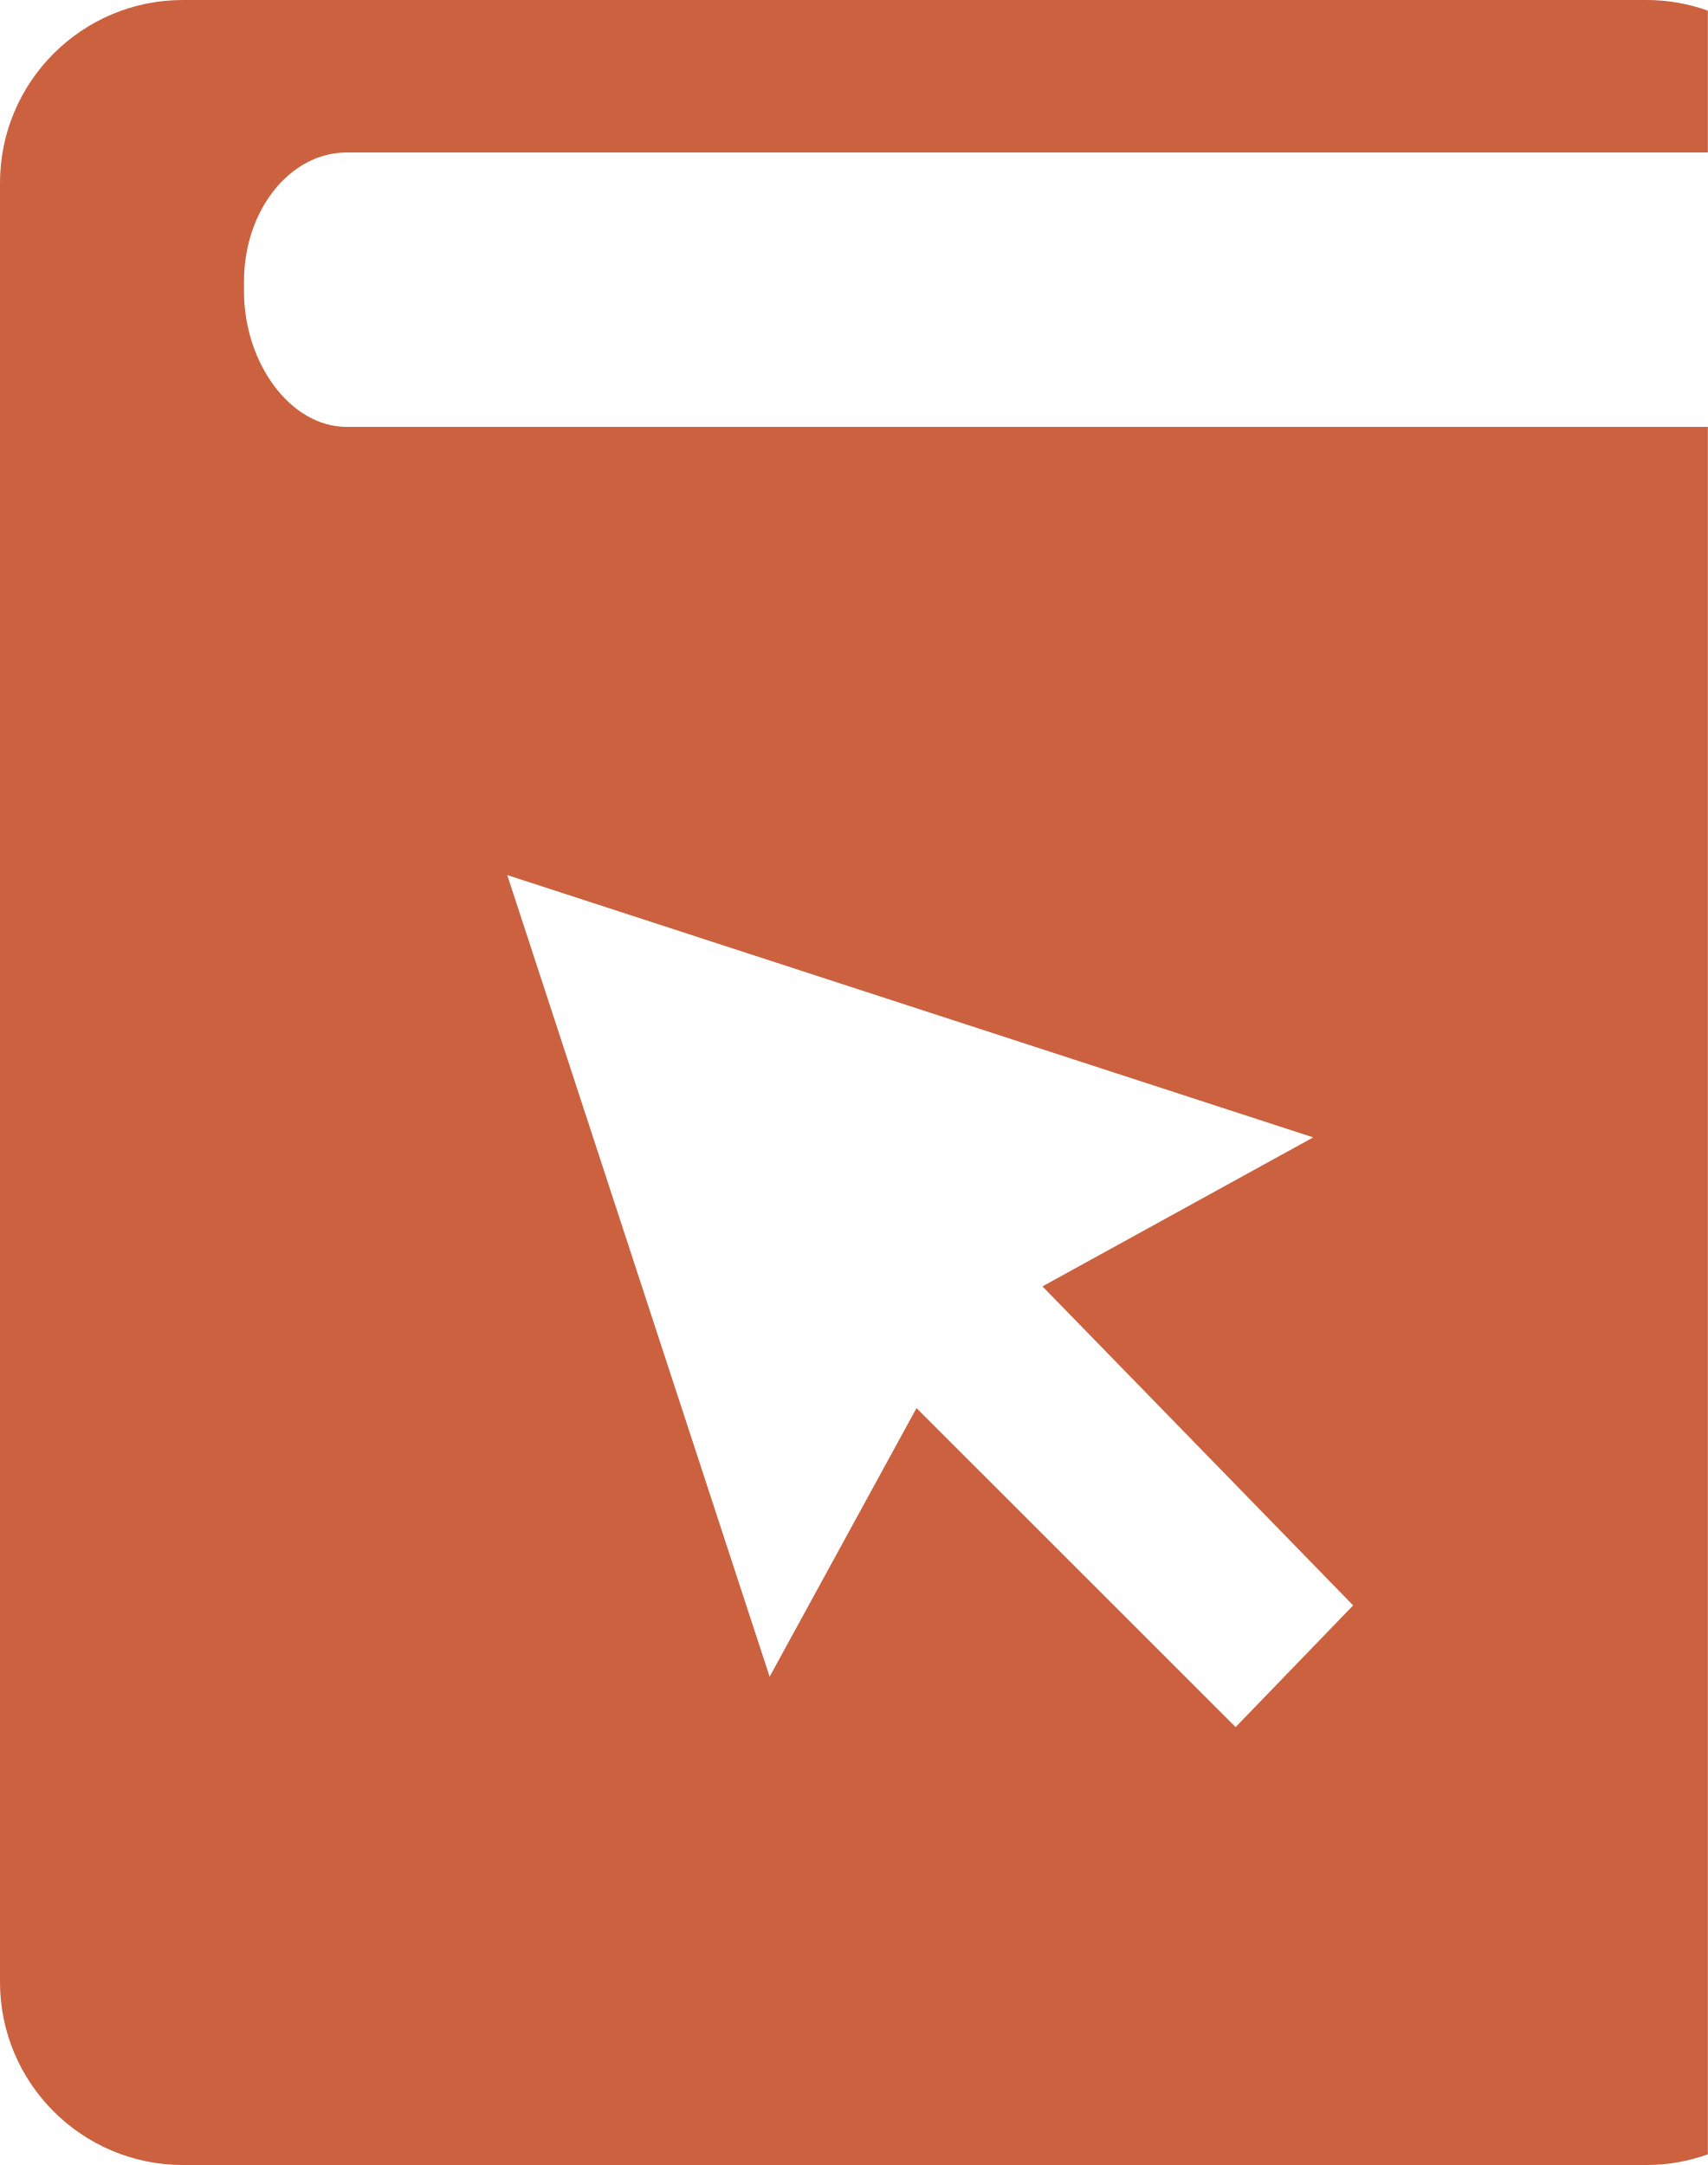
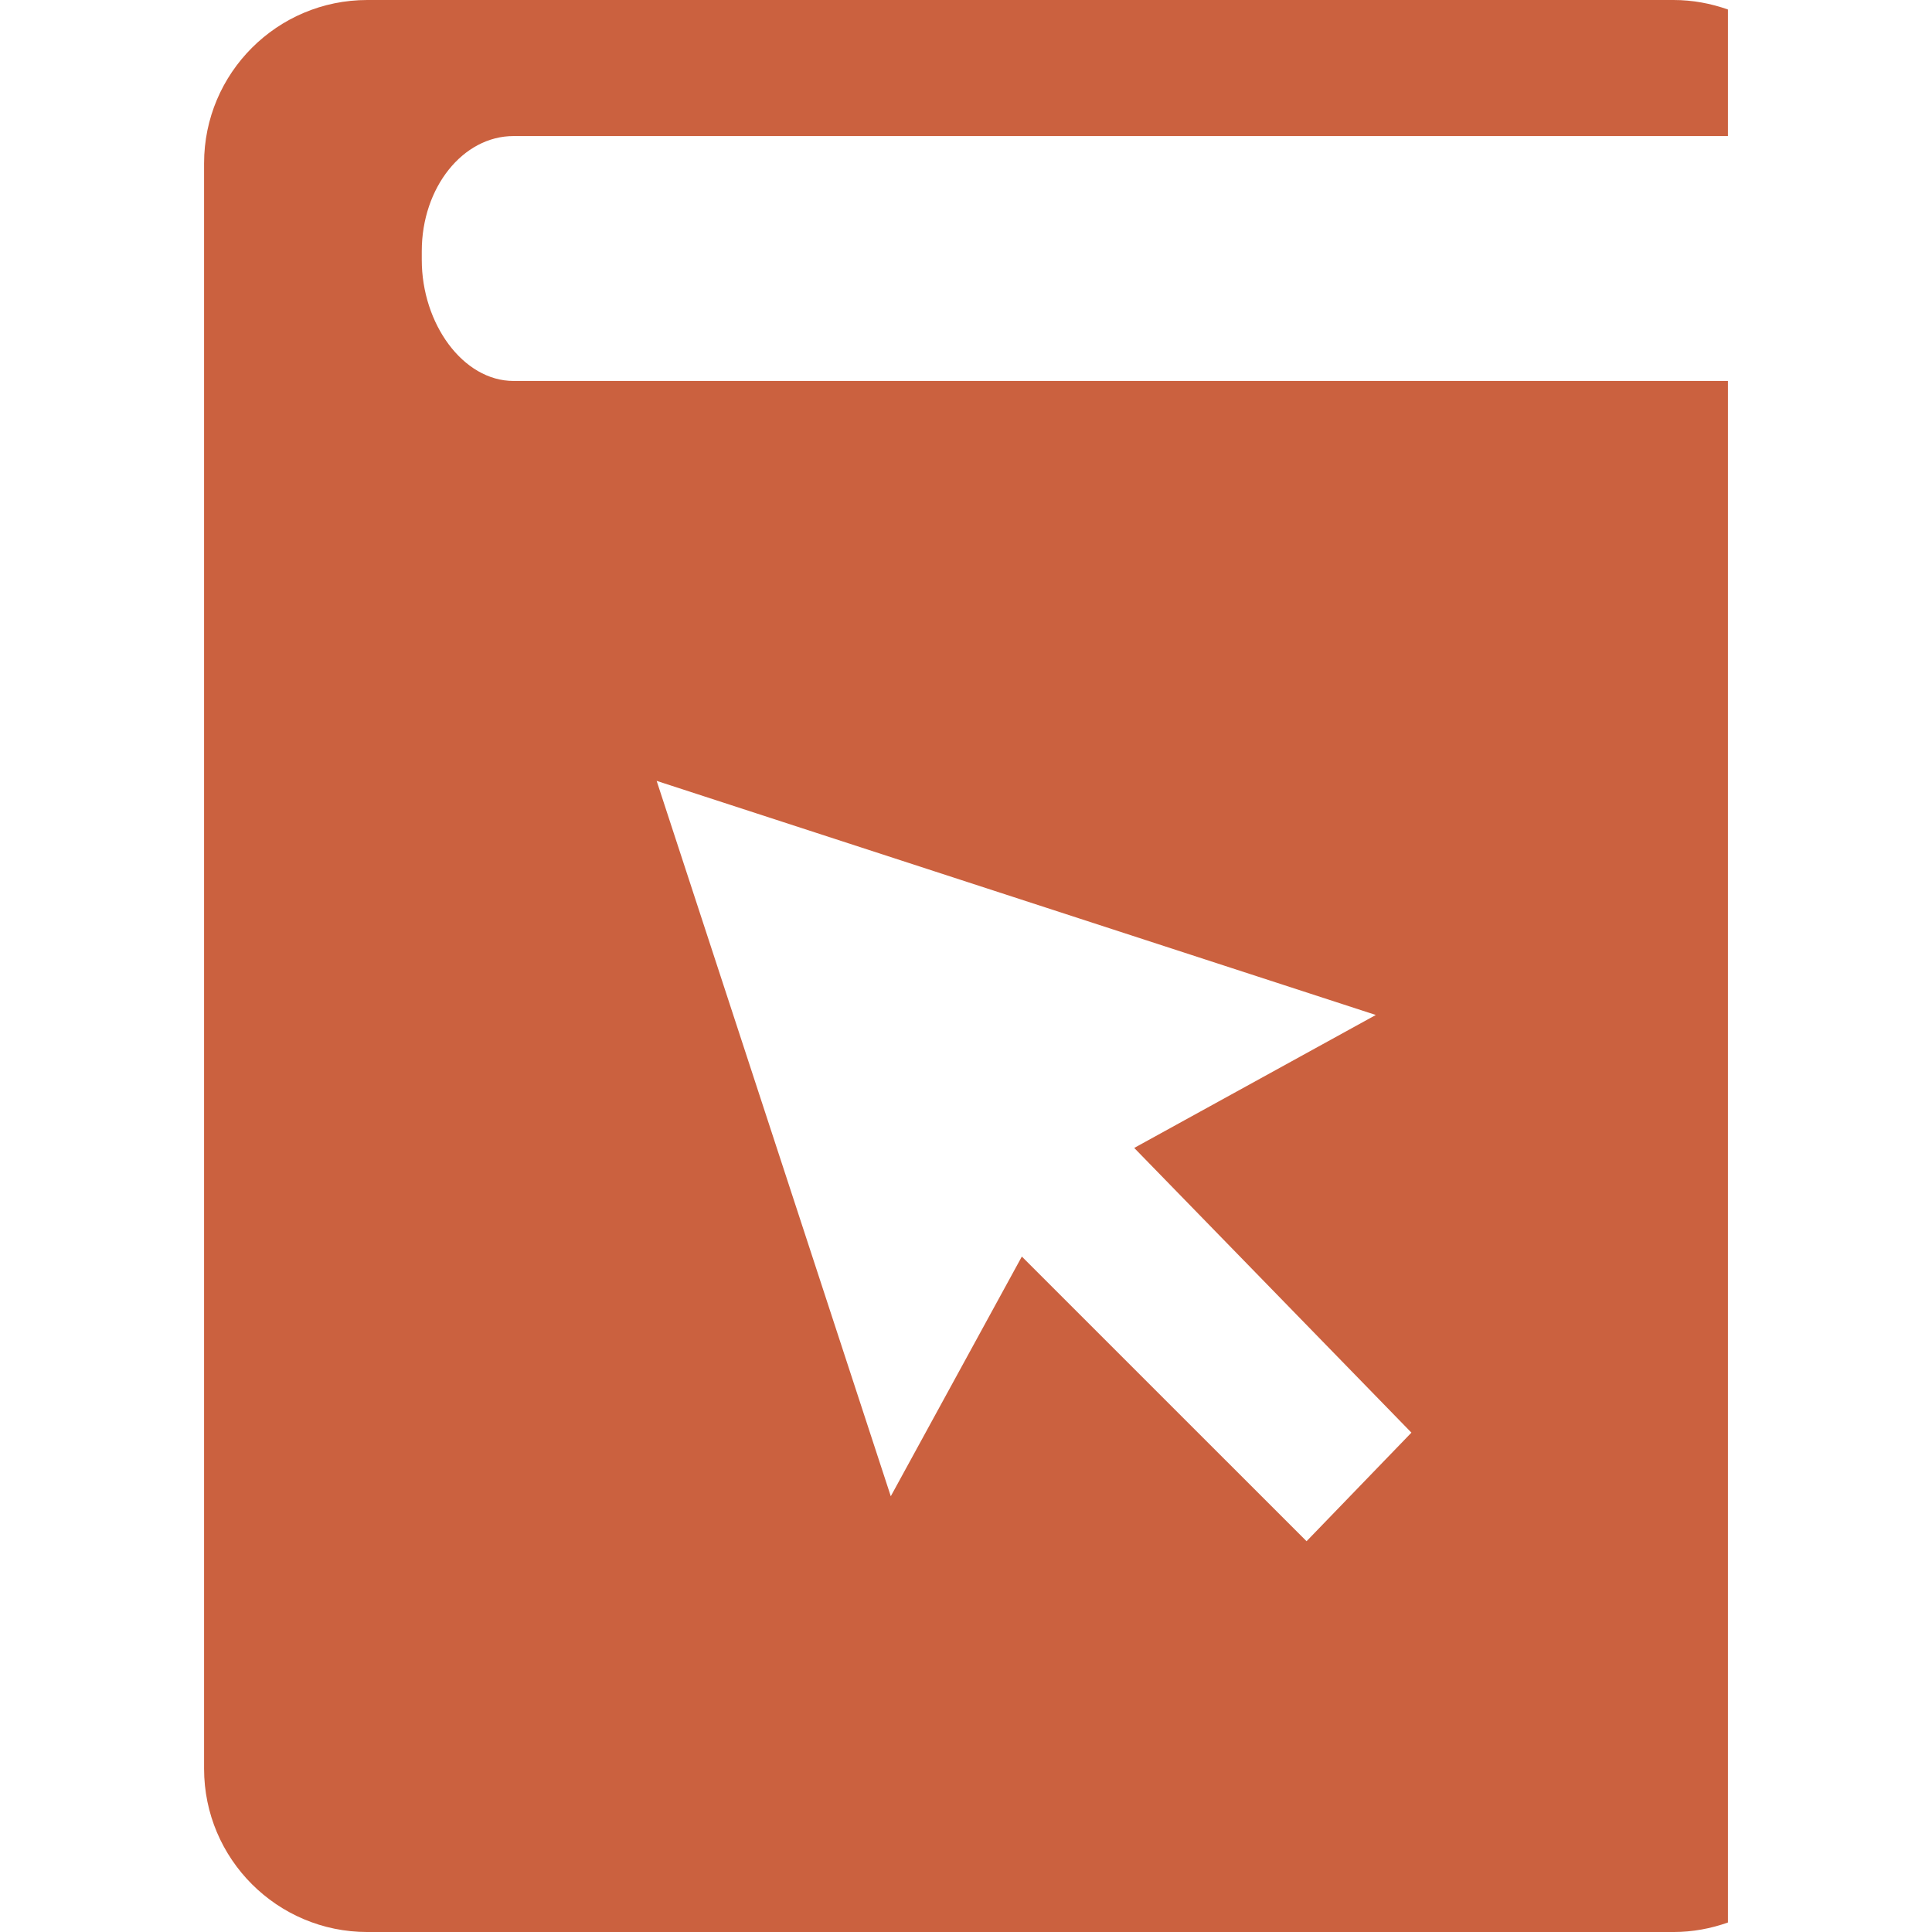
- <svg xmlns="http://www.w3.org/2000/svg" version="1.1" id="Camada_1" x="0px" y="0px" width="56px" height="71px" viewBox="0 0 56 71" enable-background="new 0 0 56 71" xml:space="preserve">
-   <path fill="#CB613F" d="M11.372,5H56V0.349C55.373,0.127,54.702,0,54,0H6C2.687,0,0,2.687,0,6v59c0,3.313,2.687,6,6,6h48  c0.702,0,1.373-0.127,2-0.349V14H11.372C9.51,14,8,11.888,8,9.552V9.23C8,6.895,9.51,5,11.372,5z M43.06,37.3l-8.878,4.886  l10.187,10.462l-3.854,3.991L30.052,46.178l-4.816,8.809l-8.604-26.29L43.06,37.3z" />
+ <svg xmlns="http://www.w3.org/2000/svg" version="1.1" id="Camada_1" x="0px" y="0px" width="120px" height="120px" viewBox="-32 -24.5 120 120" enable-background="new -32 -24.5 120 120" xml:space="preserve">
+   <g>
+     <path fill="#CB613F" d="M-0.104-16.049h75.428v-7.861c-1.06-0.375-2.193-0.59-3.381-0.59H-9.183c-5.6,0-10.141,4.542-10.141,10.141   v99.719c0,5.599,4.541,10.141,10.141,10.141h81.126c1.188,0,2.321-0.215,3.381-0.591V-0.838H-0.104   c-3.147,0-5.699-3.57-5.699-7.518V-8.9C-5.803-12.847-3.251-16.049-0.104-16.049z M53.454,38.542L38.448,46.8l17.218,17.684   l-6.513,6.744L31.468,53.547l-8.14,14.888L8.786,24.002L53.454,38.542z" />
+   </g>
</svg>
